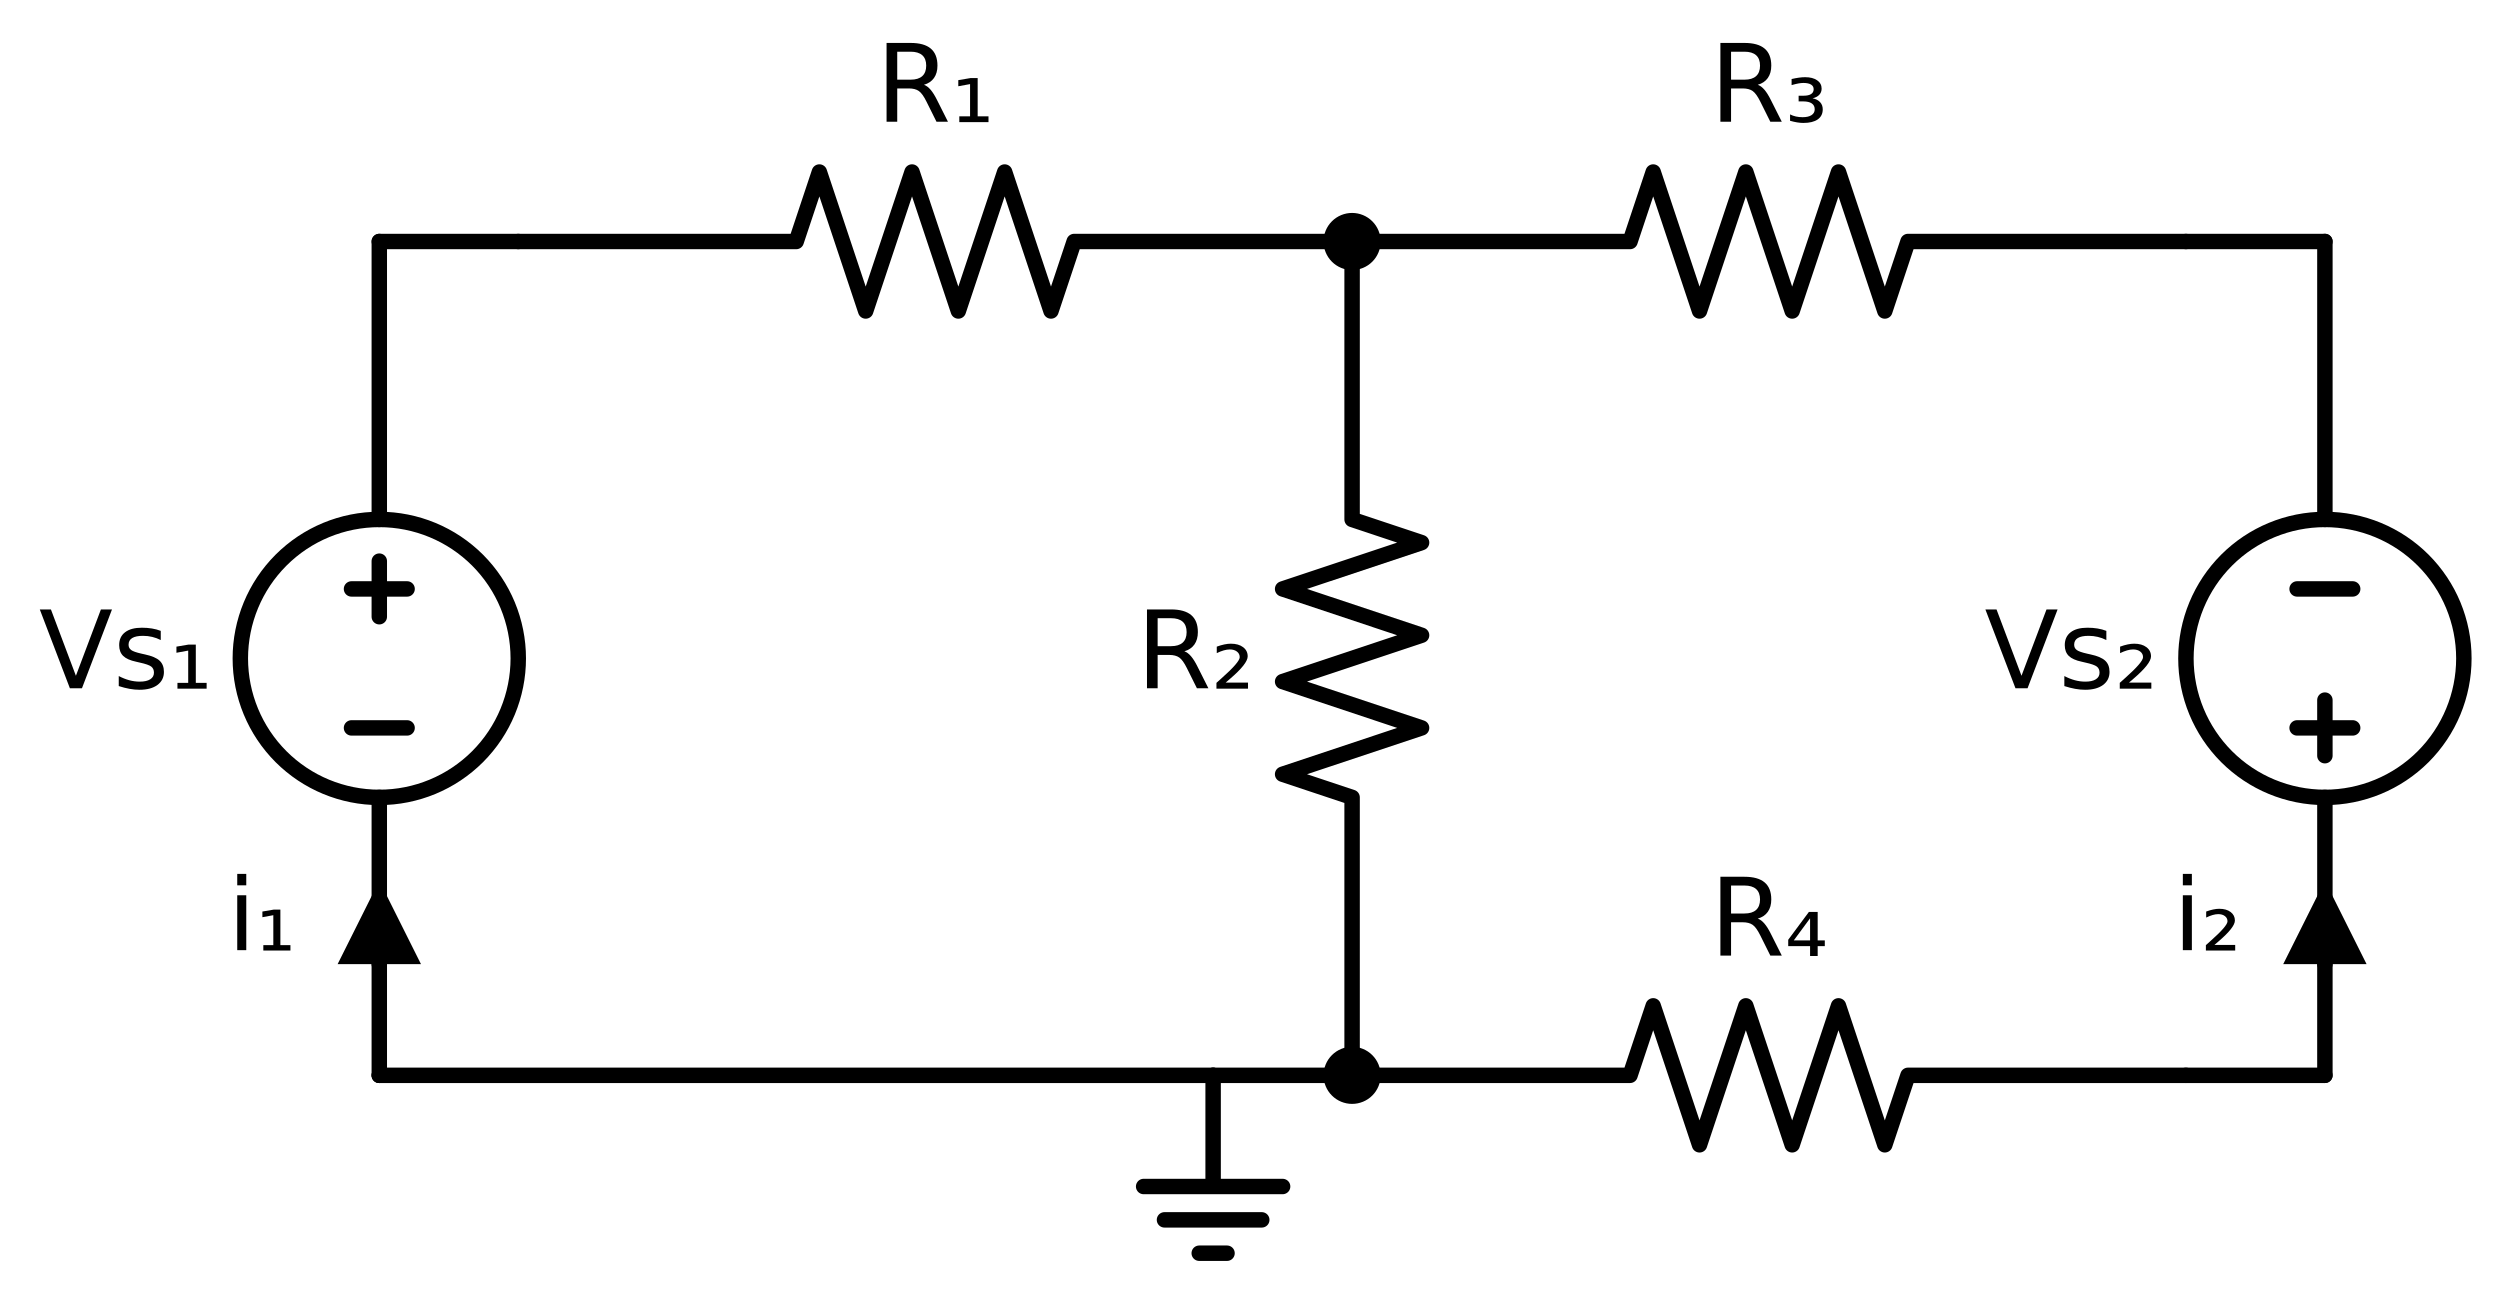
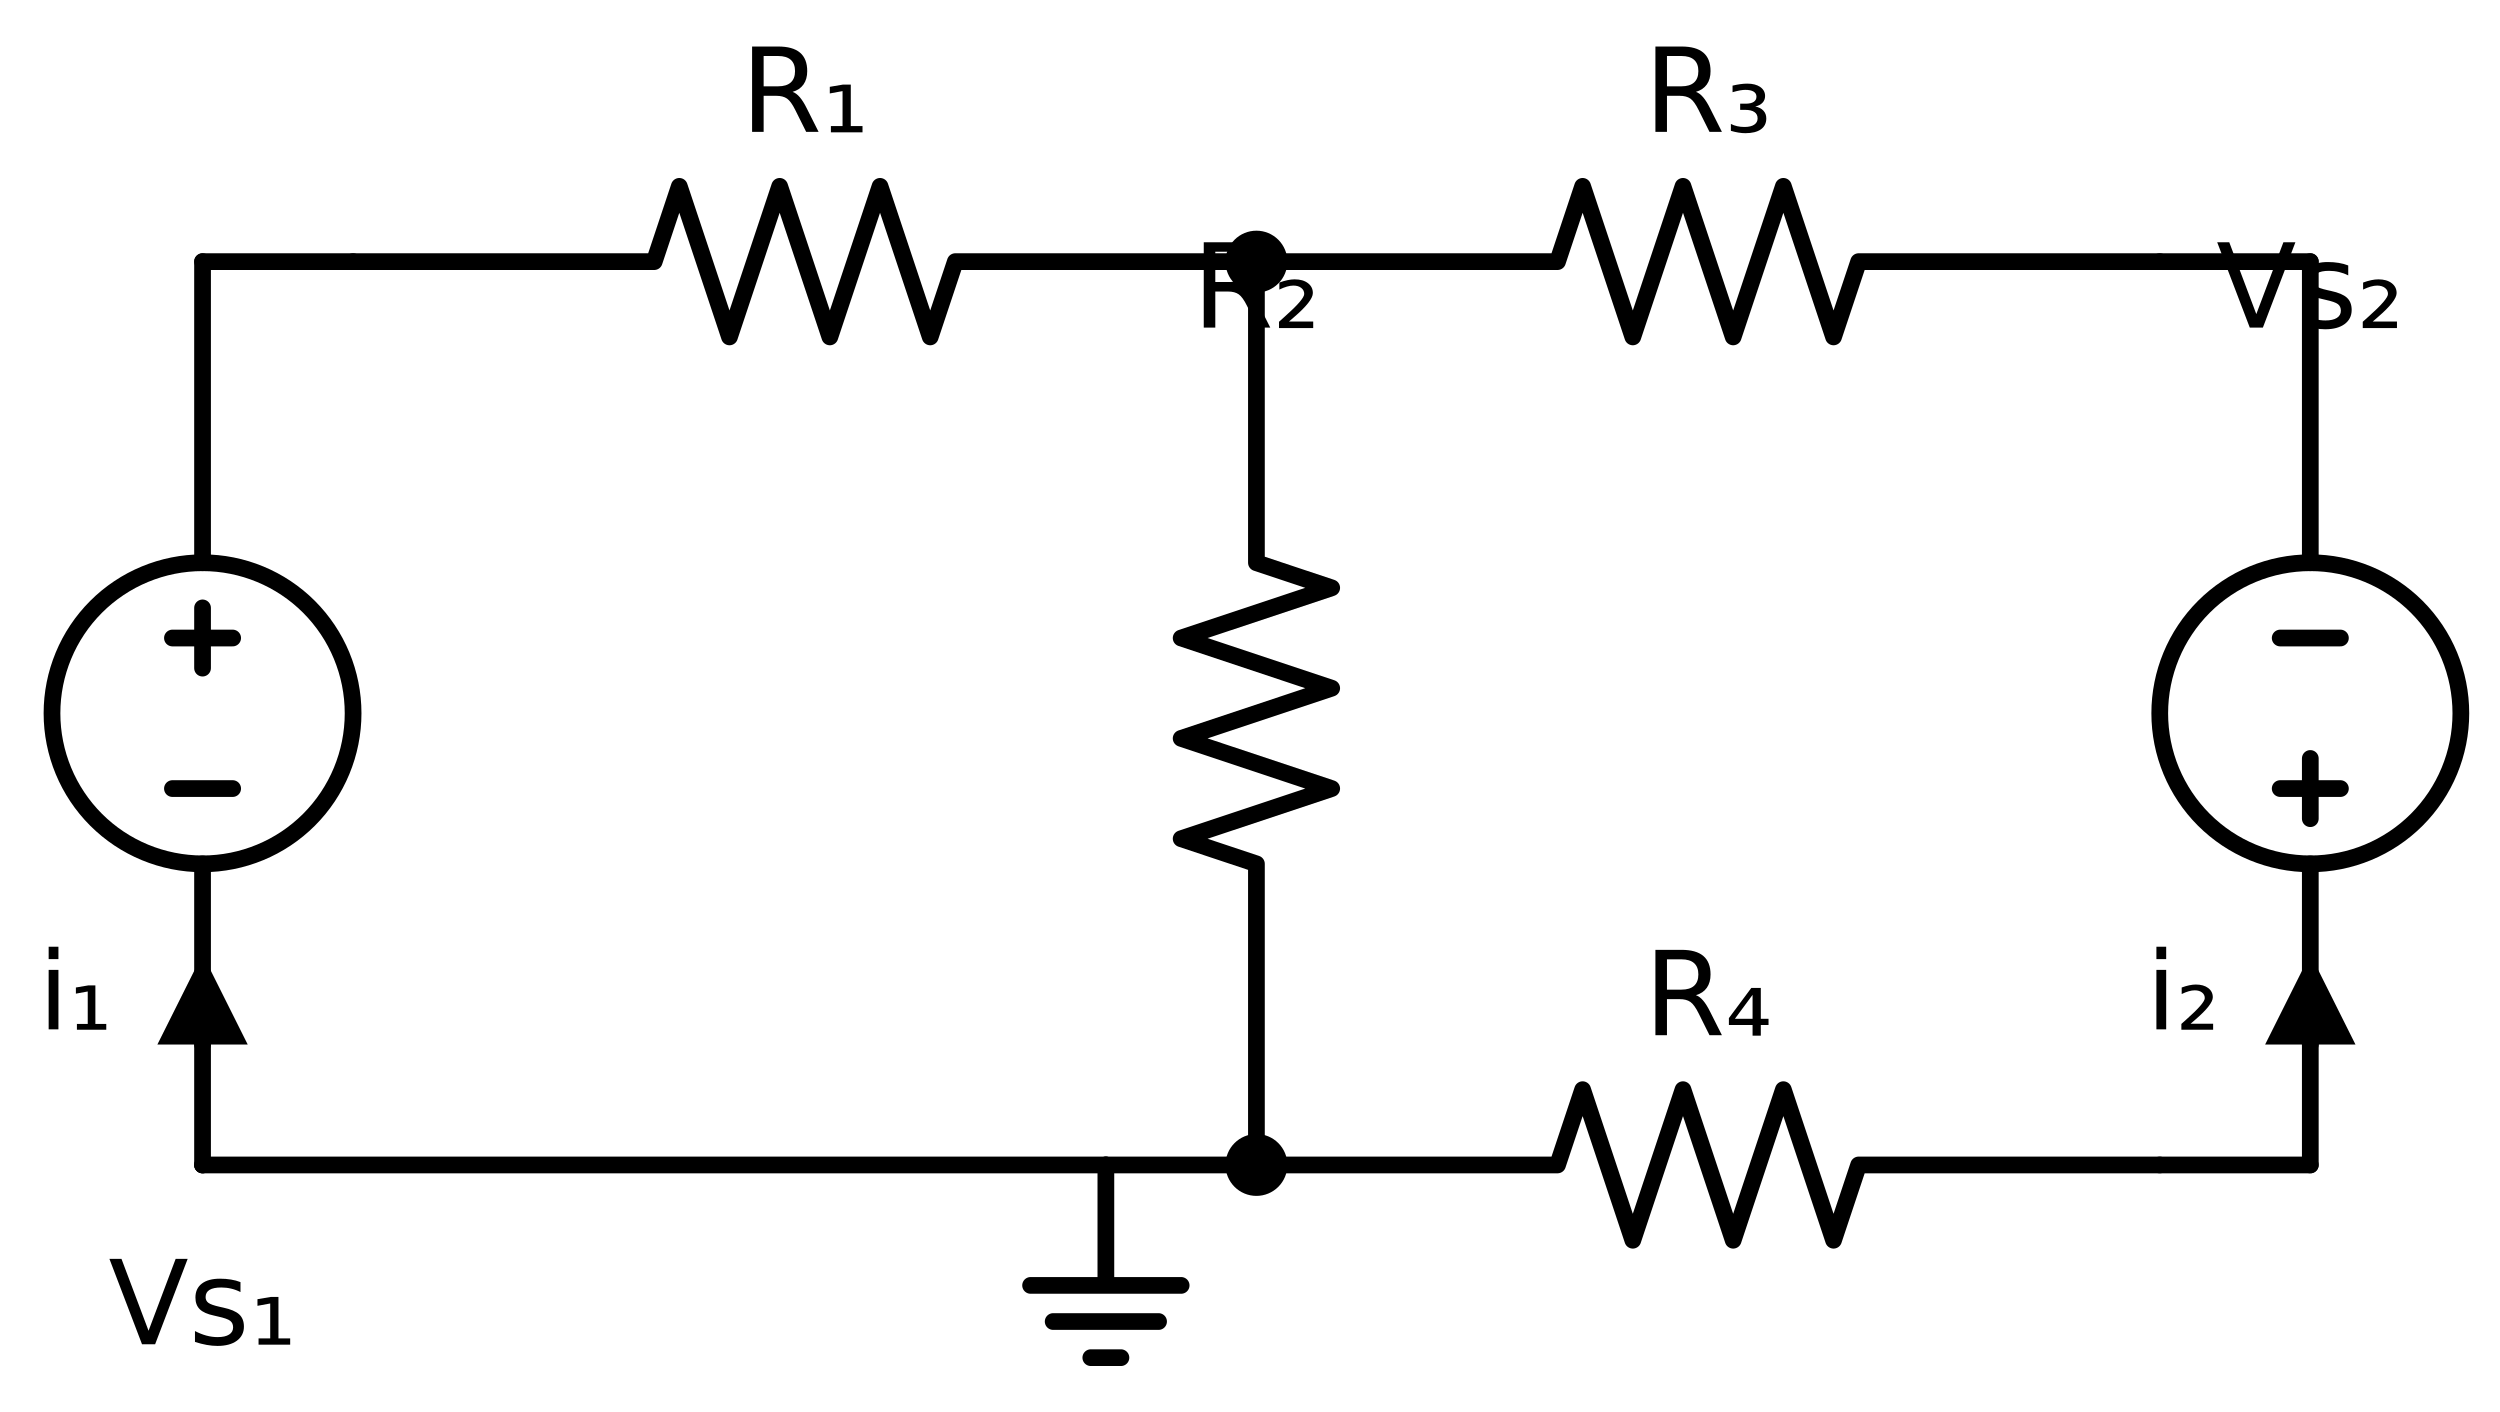
- <svg xmlns="http://www.w3.org/2000/svg" xmlns:xlink="http://www.w3.org/1999/xlink" width="323.808pt" height="167pt" viewBox="0 0 323.808 167" version="1.1">
+ <svg xmlns="http://www.w3.org/2000/svg" xmlns:xlink="http://www.w3.org/1999/xlink" width="298.896pt" height="168.76pt" viewBox="0 0 298.896 168.76" version="1.1">
  <defs>
    <style type="text/css">*{stroke-linejoin: round; stroke-linecap: butt}</style>
  </defs>
  <g id="figure_1">
    <g id="patch_1">
-       <path d="M 0 167  L 323.808 167  L 323.808 0  L 0 0  L 0 167  z " style="fill: none" />
+       <path d="M 0 168.76  L 298.896 168.76  L 298.896 0  L 0 0  L 0 168.76  z " style="fill: none" />
    </g>
    <g id="axes_1">
      <g id="patch_2">
-         <path d="M 49.128 103.28  C 53.902 103.28 58.48 101.383 61.856 98.008  C 65.231 94.632 67.128 90.054 67.128 85.28  C 67.128 80.506 65.231 75.928 61.856 72.552  C 58.48 69.177 53.902 67.28 49.128 67.28  C 44.354 67.28 39.776 69.177 36.4 72.552  C 33.025 75.928 31.128 80.506 31.128 85.28  C 31.128 90.054 33.025 94.632 36.4 98.008  C 39.776 101.383 44.354 103.28 49.128 103.28  L 49.128 103.28  z " clip-path="url(#p1c02d3c0cd)" style="fill: none; stroke: #000000; stroke-width: 2; stroke-linejoin: miter" />
+         <path d="M 24.216 103.28  C 28.99 103.28 33.568 101.383 36.944 98.008  C 40.319 94.632 42.216 90.054 42.216 85.28  C 42.216 80.506 40.319 75.928 36.944 72.552  C 33.568 69.177 28.99 67.28 24.216 67.28  C 19.442 67.28 14.864 69.177 11.488 72.552  C 8.113 75.928 6.216 80.506 6.216 85.28  C 6.216 90.054 8.113 94.632 11.488 98.008  C 14.864 101.383 19.442 103.28 24.216 103.28  L 24.216 103.28  z " clip-path="url(#p2124c1039b)" style="fill: none; stroke: #000000; stroke-width: 2; stroke-linejoin: miter" />
      </g>
      <g id="patch_3">
-         <path d="M 301.128 103.28  C 305.902 103.28 310.48 101.383 313.856 98.008  C 317.231 94.632 319.128 90.054 319.128 85.28  C 319.128 80.506 317.231 75.928 313.856 72.552  C 310.48 69.177 305.902 67.28 301.128 67.28  C 296.354 67.28 291.776 69.177 288.4 72.552  C 285.025 75.928 283.128 80.506 283.128 85.28  C 283.128 90.054 285.025 94.632 288.4 98.008  C 291.776 101.383 296.354 103.28 301.128 103.28  L 301.128 103.28  z " clip-path="url(#p1c02d3c0cd)" style="fill: none; stroke: #000000; stroke-width: 2; stroke-linejoin: miter" />
+         <path d="M 276.216 103.28  C 280.99 103.28 285.568 101.383 288.944 98.008  C 292.319 94.632 294.216 90.054 294.216 85.28  C 294.216 80.506 292.319 75.928 288.944 72.552  C 285.568 69.177 280.99 67.28 276.216 67.28  C 271.442 67.28 266.864 69.177 263.488 72.552  C 260.113 75.928 258.216 80.506 258.216 85.28  C 258.216 90.054 260.113 94.632 263.488 98.008  C 266.864 101.383 271.442 103.28 276.216 103.28  L 276.216 103.28  z " clip-path="url(#p2124c1039b)" style="fill: none; stroke: #000000; stroke-width: 2; stroke-linejoin: miter" />
      </g>
      <g id="line2d_1">
-         <path d="M 49.128 139.28  L 49.128 103.28  L 49.128 103.28  M 49.128 67.28  L 49.128 67.28  L 49.128 31.28  " clip-path="url(#p1c02d3c0cd)" style="fill: none; stroke: #000000; stroke-width: 2; stroke-linecap: round" />
+         <path d="M 24.216 139.28  L 24.216 103.28  L 24.216 103.28  M 24.216 67.28  L 24.216 67.28  L 24.216 31.28  " clip-path="url(#p2124c1039b)" style="fill: none; stroke: #000000; stroke-width: 2; stroke-linecap: round" />
      </g>
      <g id="line2d_2">
-         <path d="M 52.728 94.28  L 45.528 94.28  " clip-path="url(#p1c02d3c0cd)" style="fill: none; stroke: #000000; stroke-width: 2; stroke-linecap: round" />
+         <path d="M 27.816 94.28  L 20.616 94.28  " clip-path="url(#p2124c1039b)" style="fill: none; stroke: #000000; stroke-width: 2; stroke-linecap: round" />
      </g>
      <g id="line2d_3">
-         <path d="M 49.128 79.88  L 49.128 72.68  " clip-path="url(#p1c02d3c0cd)" style="fill: none; stroke: #000000; stroke-width: 2; stroke-linecap: round" />
+         <path d="M 24.216 79.88  L 24.216 72.68  " clip-path="url(#p2124c1039b)" style="fill: none; stroke: #000000; stroke-width: 2; stroke-linecap: round" />
      </g>
      <g id="line2d_4">
-         <path d="M 52.728 76.28  L 45.528 76.28  " clip-path="url(#p1c02d3c0cd)" style="fill: none; stroke: #000000; stroke-width: 2; stroke-linecap: round" />
+         <path d="M 27.816 76.28  L 20.616 76.28  " clip-path="url(#p2124c1039b)" style="fill: none; stroke: #000000; stroke-width: 2; stroke-linecap: round" />
      </g>
      <g id="line2d_5">
-         <path d="M 49.128 31.28  L 58.128 31.28  L 67.128 31.28  " clip-path="url(#p1c02d3c0cd)" style="fill: none; stroke: #000000; stroke-width: 2; stroke-linecap: round" />
+         <path d="M 24.216 31.28  L 33.216 31.28  L 42.216 31.28  " clip-path="url(#p2124c1039b)" style="fill: none; stroke: #000000; stroke-width: 2; stroke-linecap: round" />
      </g>
      <g id="line2d_6">
-         <path d="M 67.128 31.28  L 103.128 31.28  L 106.128 22.28  L 112.128 40.28  L 118.128 22.28  L 124.128 40.28  L 130.128 22.28  L 136.128 40.28  L 139.128 31.28  L 175.128 31.28  " clip-path="url(#p1c02d3c0cd)" style="fill: none; stroke: #000000; stroke-width: 2; stroke-linecap: round" />
+         <path d="M 42.216 31.28  L 78.216 31.28  L 81.216 22.28  L 87.216 40.28  L 93.216 22.28  L 99.216 40.28  L 105.216 22.28  L 111.216 40.28  L 114.216 31.28  L 150.216 31.28  " clip-path="url(#p2124c1039b)" style="fill: none; stroke: #000000; stroke-width: 2; stroke-linecap: round" />
      </g>
      <g id="line2d_7">
-         <path d="M 175.128 31.28  L 175.128 67.28  L 184.128 70.28  L 166.128 76.28  L 184.128 82.28  L 166.128 88.28  L 184.128 94.28  L 166.128 100.28  L 175.128 103.28  L 175.128 139.28  " clip-path="url(#p1c02d3c0cd)" style="fill: none; stroke: #000000; stroke-width: 2; stroke-linecap: round" />
+         <path d="M 150.216 31.28  L 150.216 67.28  L 159.216 70.28  L 141.216 76.28  L 159.216 82.28  L 141.216 88.28  L 159.216 94.28  L 141.216 100.28  L 150.216 103.28  L 150.216 139.28  " clip-path="url(#p2124c1039b)" style="fill: none; stroke: #000000; stroke-width: 2; stroke-linecap: round" />
      </g>
      <g id="line2d_8">
-         <path d="M 175.128 31.28  L 211.128 31.28  L 214.128 22.28  L 220.128 40.28  L 226.128 22.28  L 232.128 40.28  L 238.128 22.28  L 244.128 40.28  L 247.128 31.28  L 283.128 31.28  " clip-path="url(#p1c02d3c0cd)" style="fill: none; stroke: #000000; stroke-width: 2; stroke-linecap: round" />
+         <path d="M 150.216 31.28  L 186.216 31.28  L 189.216 22.28  L 195.216 40.28  L 201.216 22.28  L 207.216 40.28  L 213.216 22.28  L 219.216 40.28  L 222.216 31.28  L 258.216 31.28  " clip-path="url(#p2124c1039b)" style="fill: none; stroke: #000000; stroke-width: 2; stroke-linecap: round" />
      </g>
      <g id="line2d_9">
-         <path d="M 283.128 31.28  L 292.128 31.28  L 301.128 31.28  " clip-path="url(#p1c02d3c0cd)" style="fill: none; stroke: #000000; stroke-width: 2; stroke-linecap: round" />
+         <path d="M 258.216 31.28  L 267.216 31.28  L 276.216 31.28  " clip-path="url(#p2124c1039b)" style="fill: none; stroke: #000000; stroke-width: 2; stroke-linecap: round" />
      </g>
      <g id="line2d_10">
-         <path d="M 301.128 31.28  L 301.128 67.28  L 301.128 67.28  M 301.128 103.28  L 301.128 103.28  L 301.128 139.28  " clip-path="url(#p1c02d3c0cd)" style="fill: none; stroke: #000000; stroke-width: 2; stroke-linecap: round" />
+         <path d="M 276.216 31.28  L 276.216 67.28  L 276.216 67.28  M 276.216 103.28  L 276.216 103.28  L 276.216 139.28  " clip-path="url(#p2124c1039b)" style="fill: none; stroke: #000000; stroke-width: 2; stroke-linecap: round" />
      </g>
      <g id="line2d_11">
-         <path d="M 297.528 76.28  L 304.728 76.28  " clip-path="url(#p1c02d3c0cd)" style="fill: none; stroke: #000000; stroke-width: 2; stroke-linecap: round" />
+         <path d="M 272.616 76.28  L 279.816 76.28  " clip-path="url(#p2124c1039b)" style="fill: none; stroke: #000000; stroke-width: 2; stroke-linecap: round" />
      </g>
      <g id="line2d_12">
-         <path d="M 301.128 90.68  L 301.128 97.88  " clip-path="url(#p1c02d3c0cd)" style="fill: none; stroke: #000000; stroke-width: 2; stroke-linecap: round" />
+         <path d="M 276.216 90.68  L 276.216 97.88  " clip-path="url(#p2124c1039b)" style="fill: none; stroke: #000000; stroke-width: 2; stroke-linecap: round" />
      </g>
      <g id="line2d_13">
-         <path d="M 297.528 94.28  L 304.728 94.28  " clip-path="url(#p1c02d3c0cd)" style="fill: none; stroke: #000000; stroke-width: 2; stroke-linecap: round" />
+         <path d="M 272.616 94.28  L 279.816 94.28  " clip-path="url(#p2124c1039b)" style="fill: none; stroke: #000000; stroke-width: 2; stroke-linecap: round" />
      </g>
      <g id="line2d_14">
-         <path d="M 301.128 139.28  L 292.128 139.28  L 283.128 139.28  " clip-path="url(#p1c02d3c0cd)" style="fill: none; stroke: #000000; stroke-width: 2; stroke-linecap: round" />
+         <path d="M 276.216 139.28  L 267.216 139.28  L 258.216 139.28  " clip-path="url(#p2124c1039b)" style="fill: none; stroke: #000000; stroke-width: 2; stroke-linecap: round" />
      </g>
      <g id="line2d_15">
-         <path d="M 283.128 139.28  L 247.128 139.28  L 244.128 148.28  L 238.128 130.28  L 232.128 148.28  L 226.128 130.28  L 220.128 148.28  L 214.128 130.28  L 211.128 139.28  L 175.128 139.28  " clip-path="url(#p1c02d3c0cd)" style="fill: none; stroke: #000000; stroke-width: 2; stroke-linecap: round" />
+         <path d="M 258.216 139.28  L 222.216 139.28  L 219.216 148.28  L 213.216 130.28  L 207.216 148.28  L 201.216 130.28  L 195.216 148.28  L 189.216 130.28  L 186.216 139.28  L 150.216 139.28  " clip-path="url(#p2124c1039b)" style="fill: none; stroke: #000000; stroke-width: 2; stroke-linecap: round" />
      </g>
      <g id="line2d_16">
-         <path d="M 175.128 139.28  L 166.128 139.28  L 157.128 139.28  " clip-path="url(#p1c02d3c0cd)" style="fill: none; stroke: #000000; stroke-width: 2; stroke-linecap: round" />
+         <path d="M 150.216 139.28  L 141.216 139.28  L 132.216 139.28  " clip-path="url(#p2124c1039b)" style="fill: none; stroke: #000000; stroke-width: 2; stroke-linecap: round" />
      </g>
      <g id="line2d_17">
-         <path d="M 157.128 139.28  L 157.128 153.68  L 148.128 153.68  L 166.128 153.68  M 150.828 158  L 163.428 158  M 155.328 162.32  L 158.928 162.32  " clip-path="url(#p1c02d3c0cd)" style="fill: none; stroke: #000000; stroke-width: 2; stroke-linecap: round" />
+         <path d="M 132.216 139.28  L 132.216 153.68  L 123.216 153.68  L 141.216 153.68  M 125.916 158  L 138.516 158  M 130.416 162.32  L 134.016 162.32  " clip-path="url(#p2124c1039b)" style="fill: none; stroke: #000000; stroke-width: 2; stroke-linecap: round" />
      </g>
      <g id="line2d_18">
-         <path d="M 157.128 139.28  L 103.128 139.28  L 49.128 139.28  " clip-path="url(#p1c02d3c0cd)" style="fill: none; stroke: #000000; stroke-width: 2; stroke-linecap: round" />
+         <path d="M 132.216 139.28  L 78.216 139.28  L 24.216 139.28  " clip-path="url(#p2124c1039b)" style="fill: none; stroke: #000000; stroke-width: 2; stroke-linecap: round" />
      </g>
      <g id="line2d_19">
-         <path d="M 49.128 139.28  L 49.128 139.28  L 49.128 139.28  " clip-path="url(#p1c02d3c0cd)" style="fill: none; stroke: #000000; stroke-width: 2; stroke-linecap: round" />
+         <path d="M 24.216 139.28  L 24.216 139.28  L 24.216 139.28  " clip-path="url(#p2124c1039b)" style="fill: none; stroke: #000000; stroke-width: 2; stroke-linecap: round" />
      </g>
      <g id="text_1">
-         <g transform="translate(5.044875 89.14312) scale(0.14 -0.14)">
+         <g transform="translate(12.97444 160.7178) scale(0.14 -0.14)">
          <defs>
            <path id="DejaVuSans-56" d="M 1831 0  L 50 4666  L 709 4666  L 2188 738  L 3669 4666  L 4325 4666  L 2547 0  L 1831 0  z " transform="scale(0.015625)" />
            <path id="DejaVuSans-73" d="M 2834 3397  L 2834 2853  Q 2591 2978 2328 3040  Q 2066 3103 1784 3103  Q 1356 3103 1142 2972  Q 928 2841 928 2578  Q 928 2378 1081 2264  Q 1234 2150 1697 2047  L 1894 2003  Q 2506 1872 2764 1633  Q 3022 1394 3022 966  Q 3022 478 2636 193  Q 2250 -91 1575 -91  Q 1294 -91 989 -36  Q 684 19 347 128  L 347 722  Q 666 556 975 473  Q 1284 391 1588 391  Q 1994 391 2212 530  Q 2431 669 2431 922  Q 2431 1156 2273 1281  Q 2116 1406 1581 1522  L 1381 1569  Q 847 1681 609 1914  Q 372 2147 372 2553  Q 372 3047 722 3315  Q 1072 3584 1716 3584  Q 2034 3584 2315 3537  Q 2597 3491 2834 3397  z " transform="scale(0.015625)" />
            <path id="DejaVuSans-2081" d="M 488 319  L 1125 319  L 1125 2229  L 428 2101  L 428 2463  L 1147 2585  L 1575 2585  L 1575 319  L 2216 319  L 2216 -24  L 488 -24  L 488 319  z " transform="scale(0.015625)" />
          </defs>
          <use xlink:href="#DejaVuSans-56" />
          <use xlink:href="#DejaVuSans-73" transform="translate(68.4082 0)" />
          <use xlink:href="#DejaVuSans-2081" transform="translate(120.5078 0)" />
        </g>
      </g>
      <g id="text_2">
-         <g transform="translate(113.4575 15.76844) scale(0.14 -0.14)">
+         <g transform="translate(88.54553 15.76844) scale(0.14 -0.14)">
          <defs>
            <path id="DejaVuSans-52" d="M 2841 2188  Q 3044 2119 3236 1894  Q 3428 1669 3622 1275  L 4263 0  L 3584 0  L 2988 1197  Q 2756 1666 2539 1819  Q 2322 1972 1947 1972  L 1259 1972  L 1259 0  L 628 0  L 628 4666  L 2053 4666  Q 2853 4666 3247 4331  Q 3641 3997 3641 3322  Q 3641 2881 3436 2590  Q 3231 2300 2841 2188  z M 1259 4147  L 1259 2491  L 2053 2491  Q 2509 2491 2742 2702  Q 2975 2913 2975 3322  Q 2975 3731 2742 3939  Q 2509 4147 2053 4147  L 1259 4147  z " transform="scale(0.015625)" />
          </defs>
          <use xlink:href="#DejaVuSans-52" />
          <use xlink:href="#DejaVuSans-2081" transform="translate(69.48242 0)" />
        </g>
      </g>
      <g id="text_3">
-         <g transform="translate(147.1871 89.14312) scale(0.14 -0.14)">
+         <g transform="translate(142.5455 39.16844) scale(0.14 -0.14)">
          <defs>
            <path id="DejaVuSans-2082" d="M 838 332  L 2163 332  L 2163 -24  L 294 -24  L 294 319  Q 400 416 597 591  Q 1672 1544 1672 1838  Q 1672 2044 1509 2170  Q 1347 2297 1081 2297  Q 919 2297 728 2242  Q 538 2188 313 2079  L 313 2463  Q 553 2551 761 2594  Q 969 2638 1147 2638  Q 1600 2638 1872 2432  Q 2144 2226 2144 1888  Q 2144 1454 1109 566  Q 934 416 838 332  z " transform="scale(0.015625)" />
          </defs>
          <use xlink:href="#DejaVuSans-52" />
          <use xlink:href="#DejaVuSans-2082" transform="translate(69.48242 0)" />
        </g>
      </g>
      <g id="text_4">
-         <g transform="translate(221.4575 15.76844) scale(0.14 -0.14)">
+         <g transform="translate(196.5455 15.76844) scale(0.14 -0.14)">
          <defs>
            <path id="DejaVuSans-2083" d="M 1638 1388  Q 1925 1332 2083 1161  Q 2241 991 2241 735  Q 2241 347 1944 138  Q 1647 -71 1094 -71  Q 916 -71 720 -38  Q 525 -6 306 57  L 306 435  Q 469 351 655 310  Q 841 269 1050 269  Q 1391 269 1578 392  Q 1766 516 1766 735  Q 1766 966 1592 1085  Q 1419 1204 1081 1204  L 813 1204  L 813 1541  L 1106 1541  Q 1400 1541 1551 1639  Q 1703 1738 1703 1926  Q 1703 2107 1547 2202  Q 1391 2297 1094 2297  Q 969 2297 809 2269  Q 650 2241 397 2169  L 397 2529  Q 625 2582 825 2610  Q 1025 2638 1197 2638  Q 1647 2638 1911 2453  Q 2175 2269 2175 1960  Q 2175 1744 2034 1594  Q 1894 1444 1638 1388  z " transform="scale(0.015625)" />
          </defs>
          <use xlink:href="#DejaVuSans-52" />
          <use xlink:href="#DejaVuSans-2083" transform="translate(69.48242 0)" />
        </g>
      </g>
      <g id="text_5">
-         <g transform="translate(257.0449 89.14312) scale(0.14 -0.14)">
+         <g transform="translate(264.9744 39.16844) scale(0.14 -0.14)">
          <use xlink:href="#DejaVuSans-56" />
          <use xlink:href="#DejaVuSans-73" transform="translate(68.4082 0)" />
          <use xlink:href="#DejaVuSans-2082" transform="translate(120.5078 0)" />
        </g>
      </g>
      <g id="text_6">
-         <g transform="translate(221.4575 123.7684) scale(0.14 -0.14)">
+         <g transform="translate(196.5455 123.7684) scale(0.14 -0.14)">
          <defs>
            <path id="DejaVuSans-2084" d="M 1491 2207  L 525 897  L 1491 897  L 1491 2207  z M 1422 2585  L 1941 2585  L 1941 897  L 2363 897  L 2363 557  L 1941 557  L 1941 -24  L 1491 -24  L 1491 557  L 197 557  L 197 935  L 1422 2585  z " transform="scale(0.015625)" />
          </defs>
          <use xlink:href="#DejaVuSans-52" />
          <use xlink:href="#DejaVuSans-2084" transform="translate(69.48242 0)" />
        </g>
      </g>
      <g id="patch_4">
-         <path d="M 175.128 33.98  C 175.844 33.98 176.531 33.696 177.037 33.189  C 177.544 32.683 177.828 31.996 177.828 31.28  C 177.828 30.564 177.544 29.877 177.037 29.371  C 176.531 28.864 175.844 28.58 175.128 28.58  C 174.412 28.58 173.725 28.864 173.219 29.371  C 172.712 29.877 172.428 30.564 172.428 31.28  C 172.428 31.996 172.712 32.683 173.219 33.189  C 173.725 33.696 174.412 33.98 175.128 33.98  z " clip-path="url(#p1c02d3c0cd)" style="stroke: #000000; stroke-width: 2; stroke-linejoin: miter" />
+         <path d="M 150.216 33.98  C 150.932 33.98 151.619 33.696 152.125 33.189  C 152.632 32.683 152.916 31.996 152.916 31.28  C 152.916 30.564 152.632 29.877 152.125 29.371  C 151.619 28.864 150.932 28.58 150.216 28.58  C 149.5 28.58 148.813 28.864 148.307 29.371  C 147.8 29.877 147.516 30.564 147.516 31.28  C 147.516 31.996 147.8 32.683 148.307 33.189  C 148.813 33.696 149.5 33.98 150.216 33.98  z " clip-path="url(#p2124c1039b)" style="stroke: #000000; stroke-width: 2; stroke-linejoin: miter" />
      </g>
      <g id="patch_5">
-         <path d="M 175.128 141.98  C 175.844 141.98 176.531 141.696 177.037 141.189  C 177.544 140.683 177.828 139.996 177.828 139.28  C 177.828 138.564 177.544 137.877 177.037 137.371  C 176.531 136.864 175.844 136.58 175.128 136.58  C 174.412 136.58 173.725 136.864 173.219 137.371  C 172.712 137.877 172.428 138.564 172.428 139.28  C 172.428 139.996 172.712 140.683 173.219 141.189  C 173.725 141.696 174.412 141.98 175.128 141.98  z " clip-path="url(#p1c02d3c0cd)" style="stroke: #000000; stroke-width: 2; stroke-linejoin: miter" />
+         <path d="M 150.216 141.98  C 150.932 141.98 151.619 141.696 152.125 141.189  C 152.632 140.683 152.916 139.996 152.916 139.28  C 152.916 138.564 152.632 137.877 152.125 137.371  C 151.619 136.864 150.932 136.58 150.216 136.58  C 149.5 136.58 148.813 136.864 148.307 137.371  C 147.8 137.877 147.516 138.564 147.516 139.28  C 147.516 139.996 147.8 140.683 148.307 141.189  C 148.813 141.696 149.5 141.98 150.216 141.98  z " clip-path="url(#p2124c1039b)" style="stroke: #000000; stroke-width: 2; stroke-linejoin: miter" />
      </g>
      <g id="line2d_20">
-         <path d="M 49.128 124.88  L 49.128 124.88  " clip-path="url(#p1c02d3c0cd)" style="fill: none; stroke: #000000; stroke-width: 2; stroke-linecap: round" />
+         <path d="M 24.216 124.88  L 24.216 124.88  " clip-path="url(#p2124c1039b)" style="fill: none; stroke: #000000; stroke-width: 2; stroke-linecap: round" />
      </g>
      <g id="patch_6">
-         <path d="M 43.728 124.88  L 49.128 114.08  L 54.528 124.88  z " clip-path="url(#p1c02d3c0cd)" />
+         <path d="M 18.816 124.88  L 24.216 114.08  L 29.616 124.88  z " clip-path="url(#p2124c1039b)" />
      </g>
      <g id="text_7">
-         <g transform="translate(29.50425 123.0672) scale(0.13 -0.13)">
+         <g transform="translate(4.59225 123.0672) scale(0.13 -0.13)">
          <defs>
            <path id="DejaVuSans-69" d="M 603 3500  L 1178 3500  L 1178 0  L 603 0  L 603 3500  z M 603 4863  L 1178 4863  L 1178 4134  L 603 4134  L 603 4863  z " transform="scale(0.015625)" />
          </defs>
          <use xlink:href="#DejaVuSans-69" />
          <use xlink:href="#DejaVuSans-2081" transform="translate(27.7832 0)" />
        </g>
      </g>
      <g id="line2d_21">
-         <path d="M 301.128 124.88  L 301.128 124.88  " clip-path="url(#p1c02d3c0cd)" style="fill: none; stroke: #000000; stroke-width: 2; stroke-linecap: round" />
+         <path d="M 276.216 124.88  L 276.216 124.88  " clip-path="url(#p2124c1039b)" style="fill: none; stroke: #000000; stroke-width: 2; stroke-linecap: round" />
      </g>
      <g id="patch_7">
-         <path d="M 295.728 124.88  L 301.128 114.08  L 306.528 124.88  z " clip-path="url(#p1c02d3c0cd)" />
+         <path d="M 270.816 124.88  L 276.216 114.08  L 281.616 124.88  z " clip-path="url(#p2124c1039b)" />
      </g>
      <g id="text_8">
-         <g transform="translate(281.5043 123.0672) scale(0.13 -0.13)">
+         <g transform="translate(256.5922 123.0672) scale(0.13 -0.13)">
          <use xlink:href="#DejaVuSans-69" />
          <use xlink:href="#DejaVuSans-2082" transform="translate(27.7832 0)" />
        </g>
      </g>
    </g>
  </g>
  <defs>
-     <clipPath id="p1c02d3c0cd">
-       <rect x="0" y="-0" width="323.808" height="167" />
+     <clipPath id="p2124c1039b">
+       <rect x="0" y="-0" width="298.896" height="168.76" />
    </clipPath>
  </defs>
</svg>
